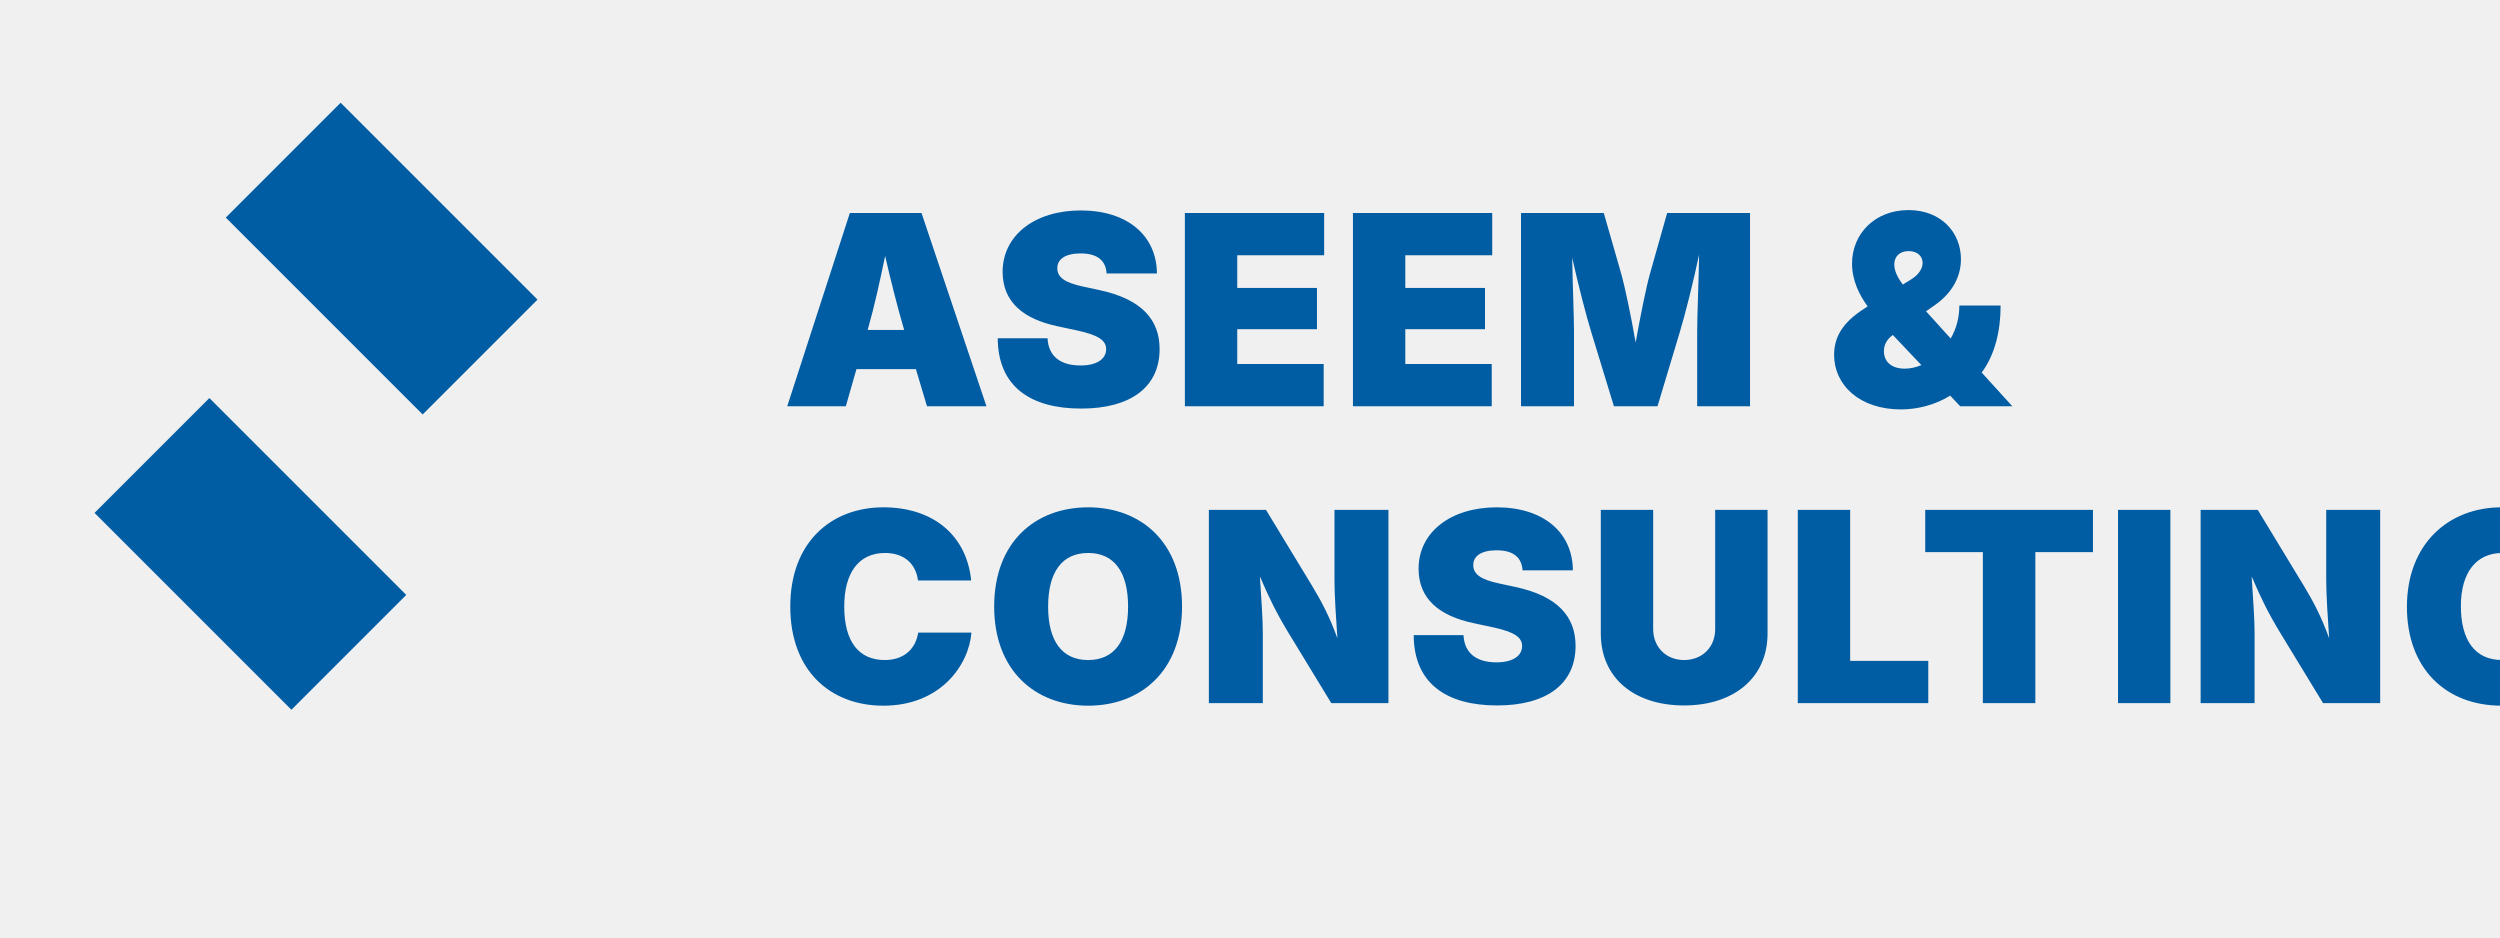
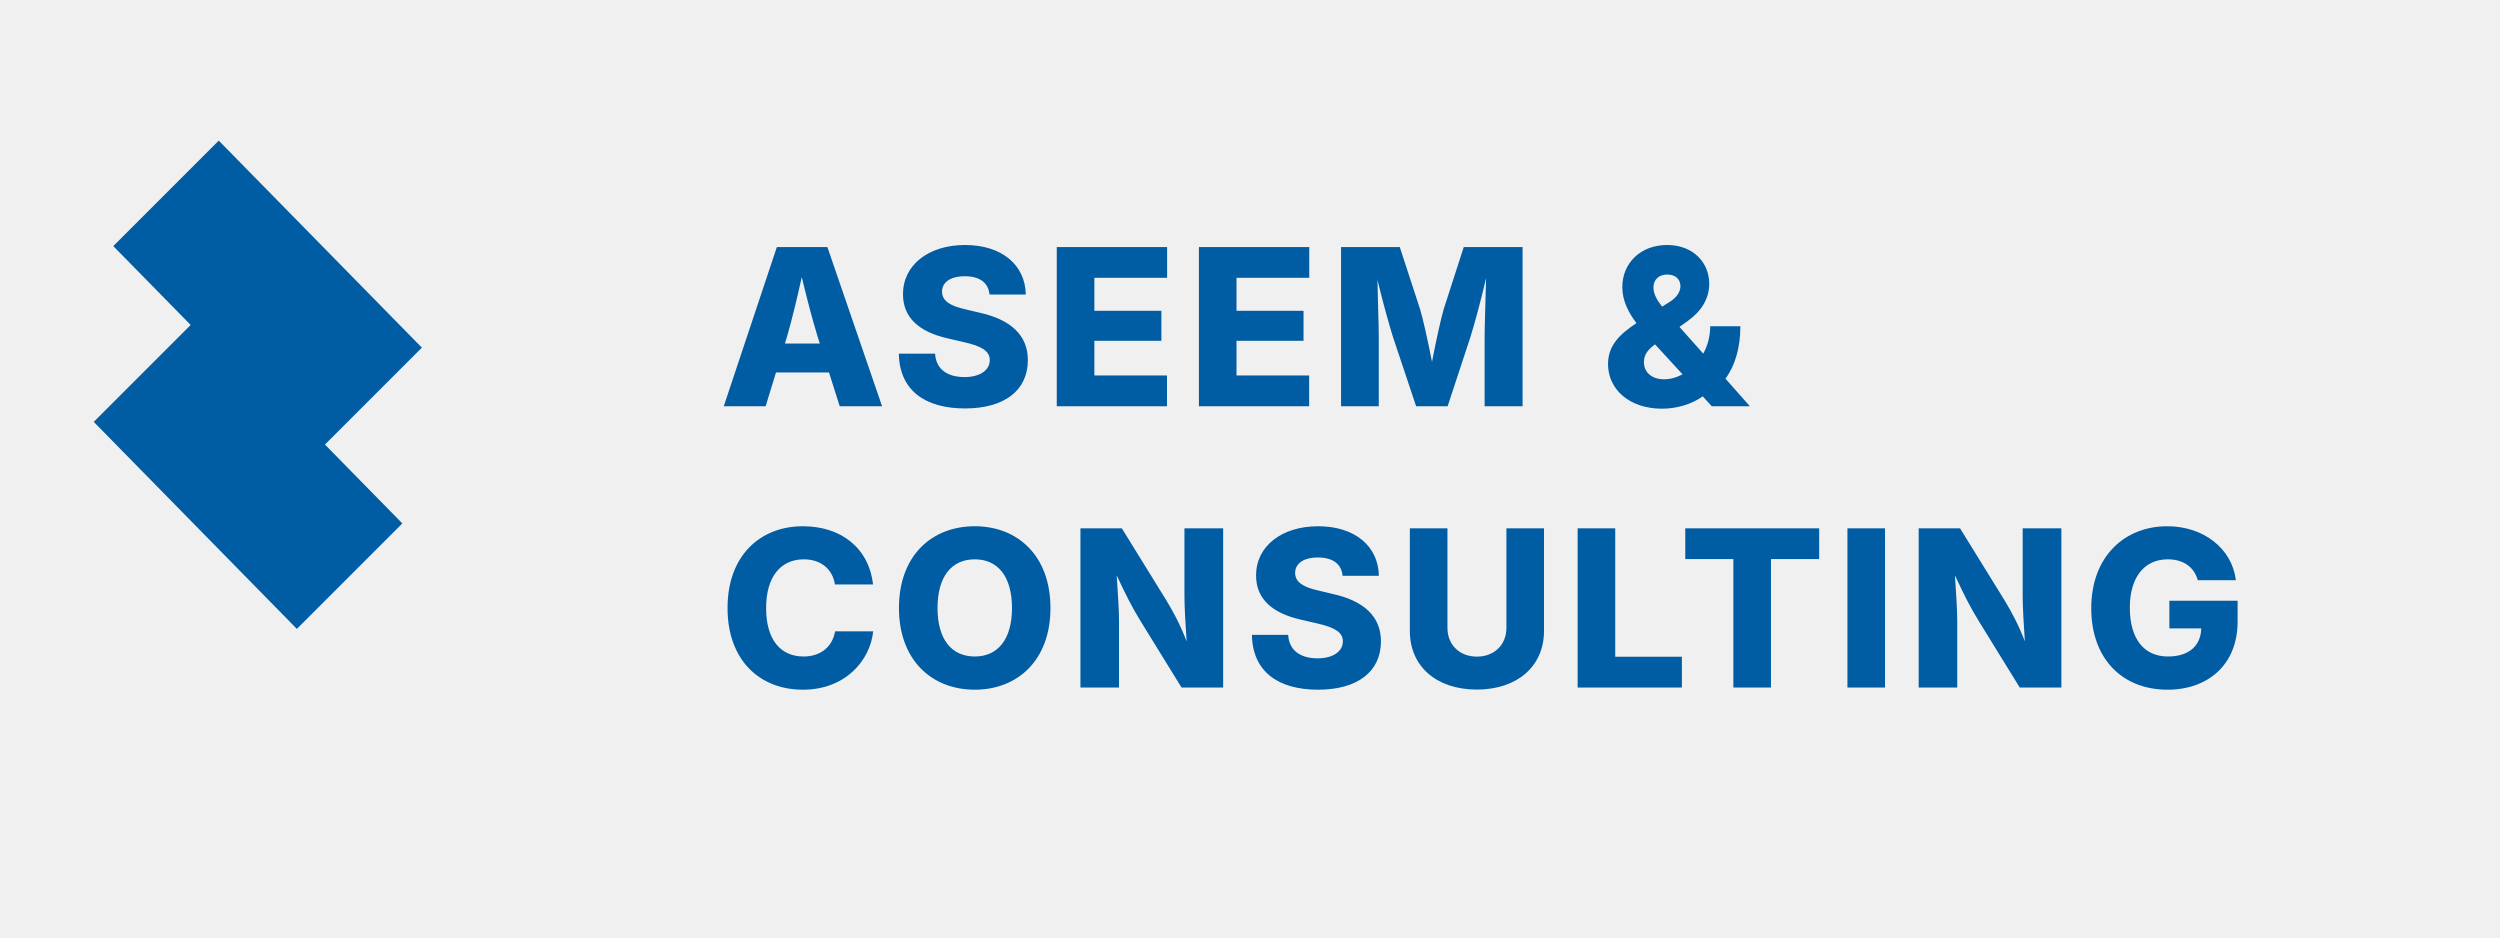
- <svg xmlns="http://www.w3.org/2000/svg" viewBox="0 0 320 120" fill="none">
+ <svg xmlns="http://www.w3.org/2000/svg" viewBox="0 0 320 120" role="img" aria-label="Aseem &amp; Consulting">
  <style>
-     .anc-emblem { fill: #005ca3; }
-     .anc-text-primary { fill: #005ca3; }
+     .anc-mark { fill: #005ca3; }
+     .anc-word { fill: #005ca3; font-family: Inter, 'Arial Black', -apple-system, sans-serif; font-weight: 800; }
    @media (prefers-color-scheme: dark) {
-       .anc-emblem { fill: #06b6d4; }
-       .anc-text-primary { fill: #ffffff; }
+       .anc-mark { fill: #38bdf8; }
+       .anc-word { fill: #ffffff; }
    }
  </style>
-   <g transform="translate(10, 10) scale(1.05)">
-     <path d="M18 2 L42 26 L56 12 L32 -12 Z" class="anc-emblem" transform="translate(0, 15)" />
-     <path d="M2 38 L26 62 L40 48 L16 24 Z" class="anc-emblem" transform="translate(0, 15)" />
+   <g transform="translate(12, 18)">
+     <path class="anc-mark" d="M16 0 L42 26.5 L28.5 40 L2.5 13.5 Z" />
+     <path class="anc-mark" d="M0 36 L26 62.5 L39.5 49 L13.5 22.5 Z" />
  </g>
-   <g transform="translate(100, 20)">
-     <text x="0" y="32" class="anc-text-primary" font-family="'Inter', 'Arial Black', -apple-system, sans-serif" font-weight="900" font-size="34" letter-spacing="0.02em">ASEEM &amp;</text>
-     <text x="0" y="70" class="anc-text-primary" font-family="'Inter', 'Arial Black', -apple-system, sans-serif" font-weight="900" font-size="34" letter-spacing="0.02em">CONSULTING</text>
-   </g>
+   <text class="anc-word" x="92" y="52" font-size="28" letter-spacing="0.04em">ASEEM &amp;</text>
+   <text class="anc-word" x="92" y="88" font-size="28" letter-spacing="0.04em">CONSULTING</text>
</svg>
